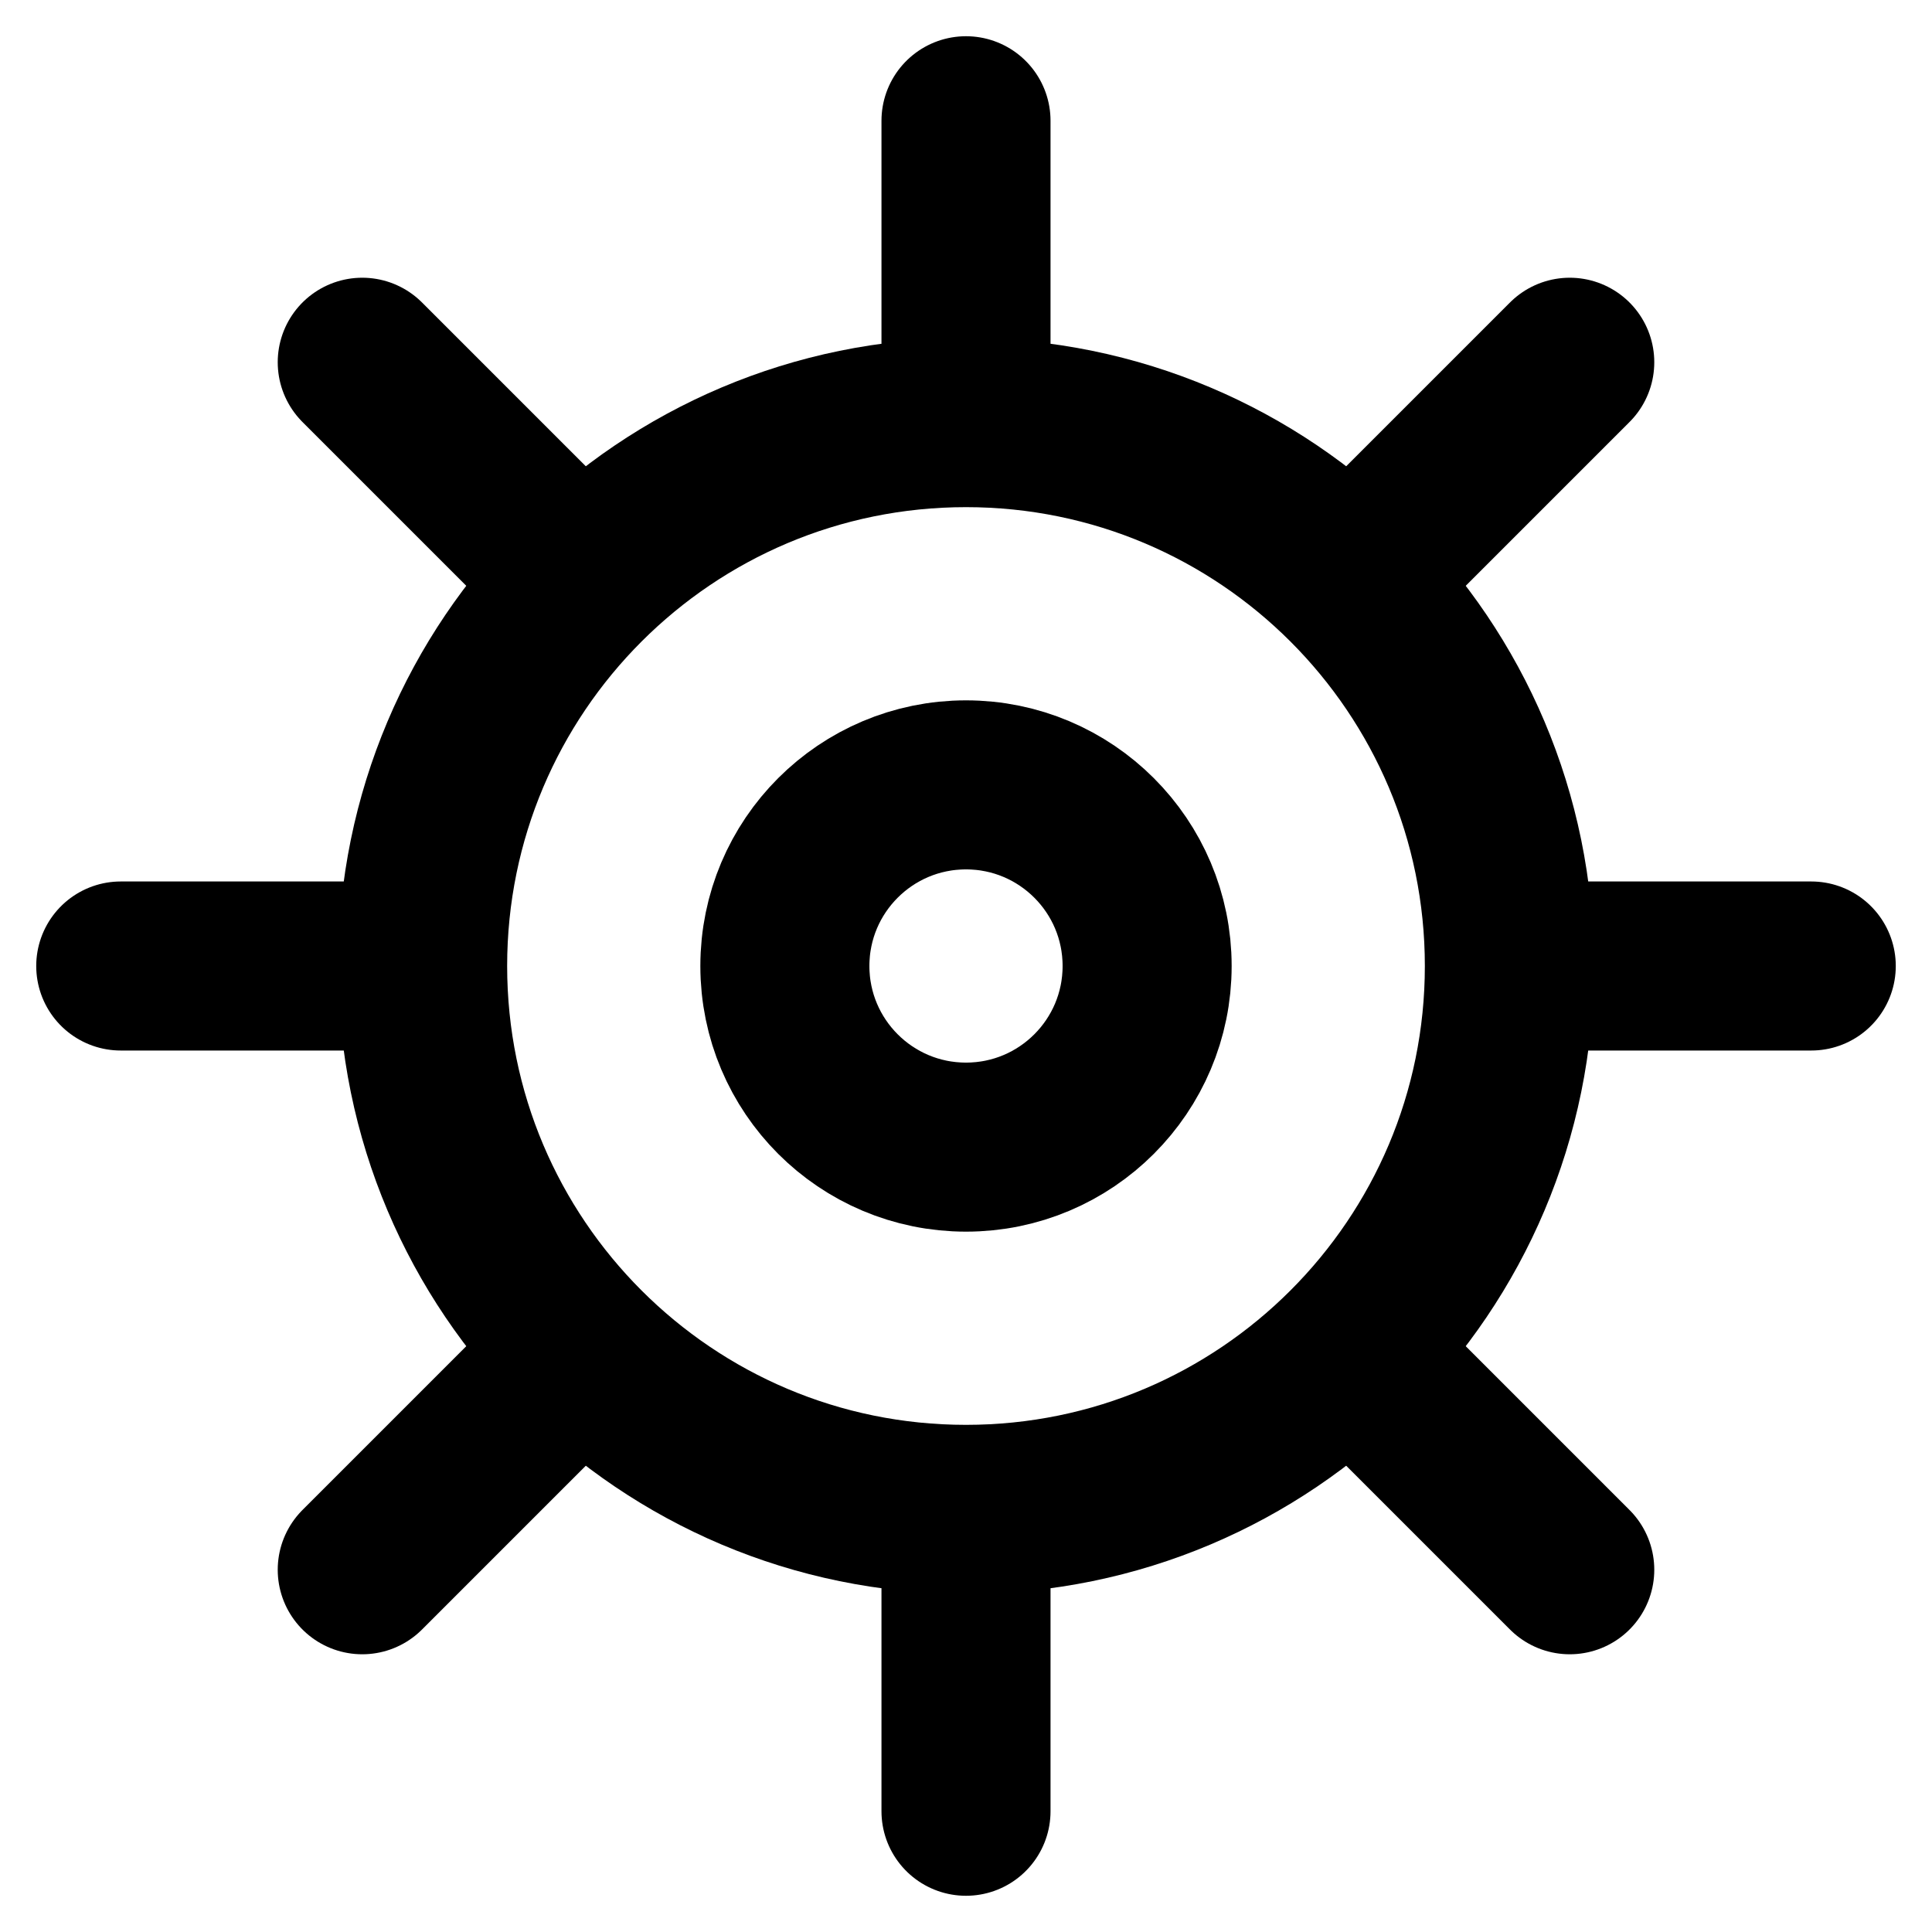
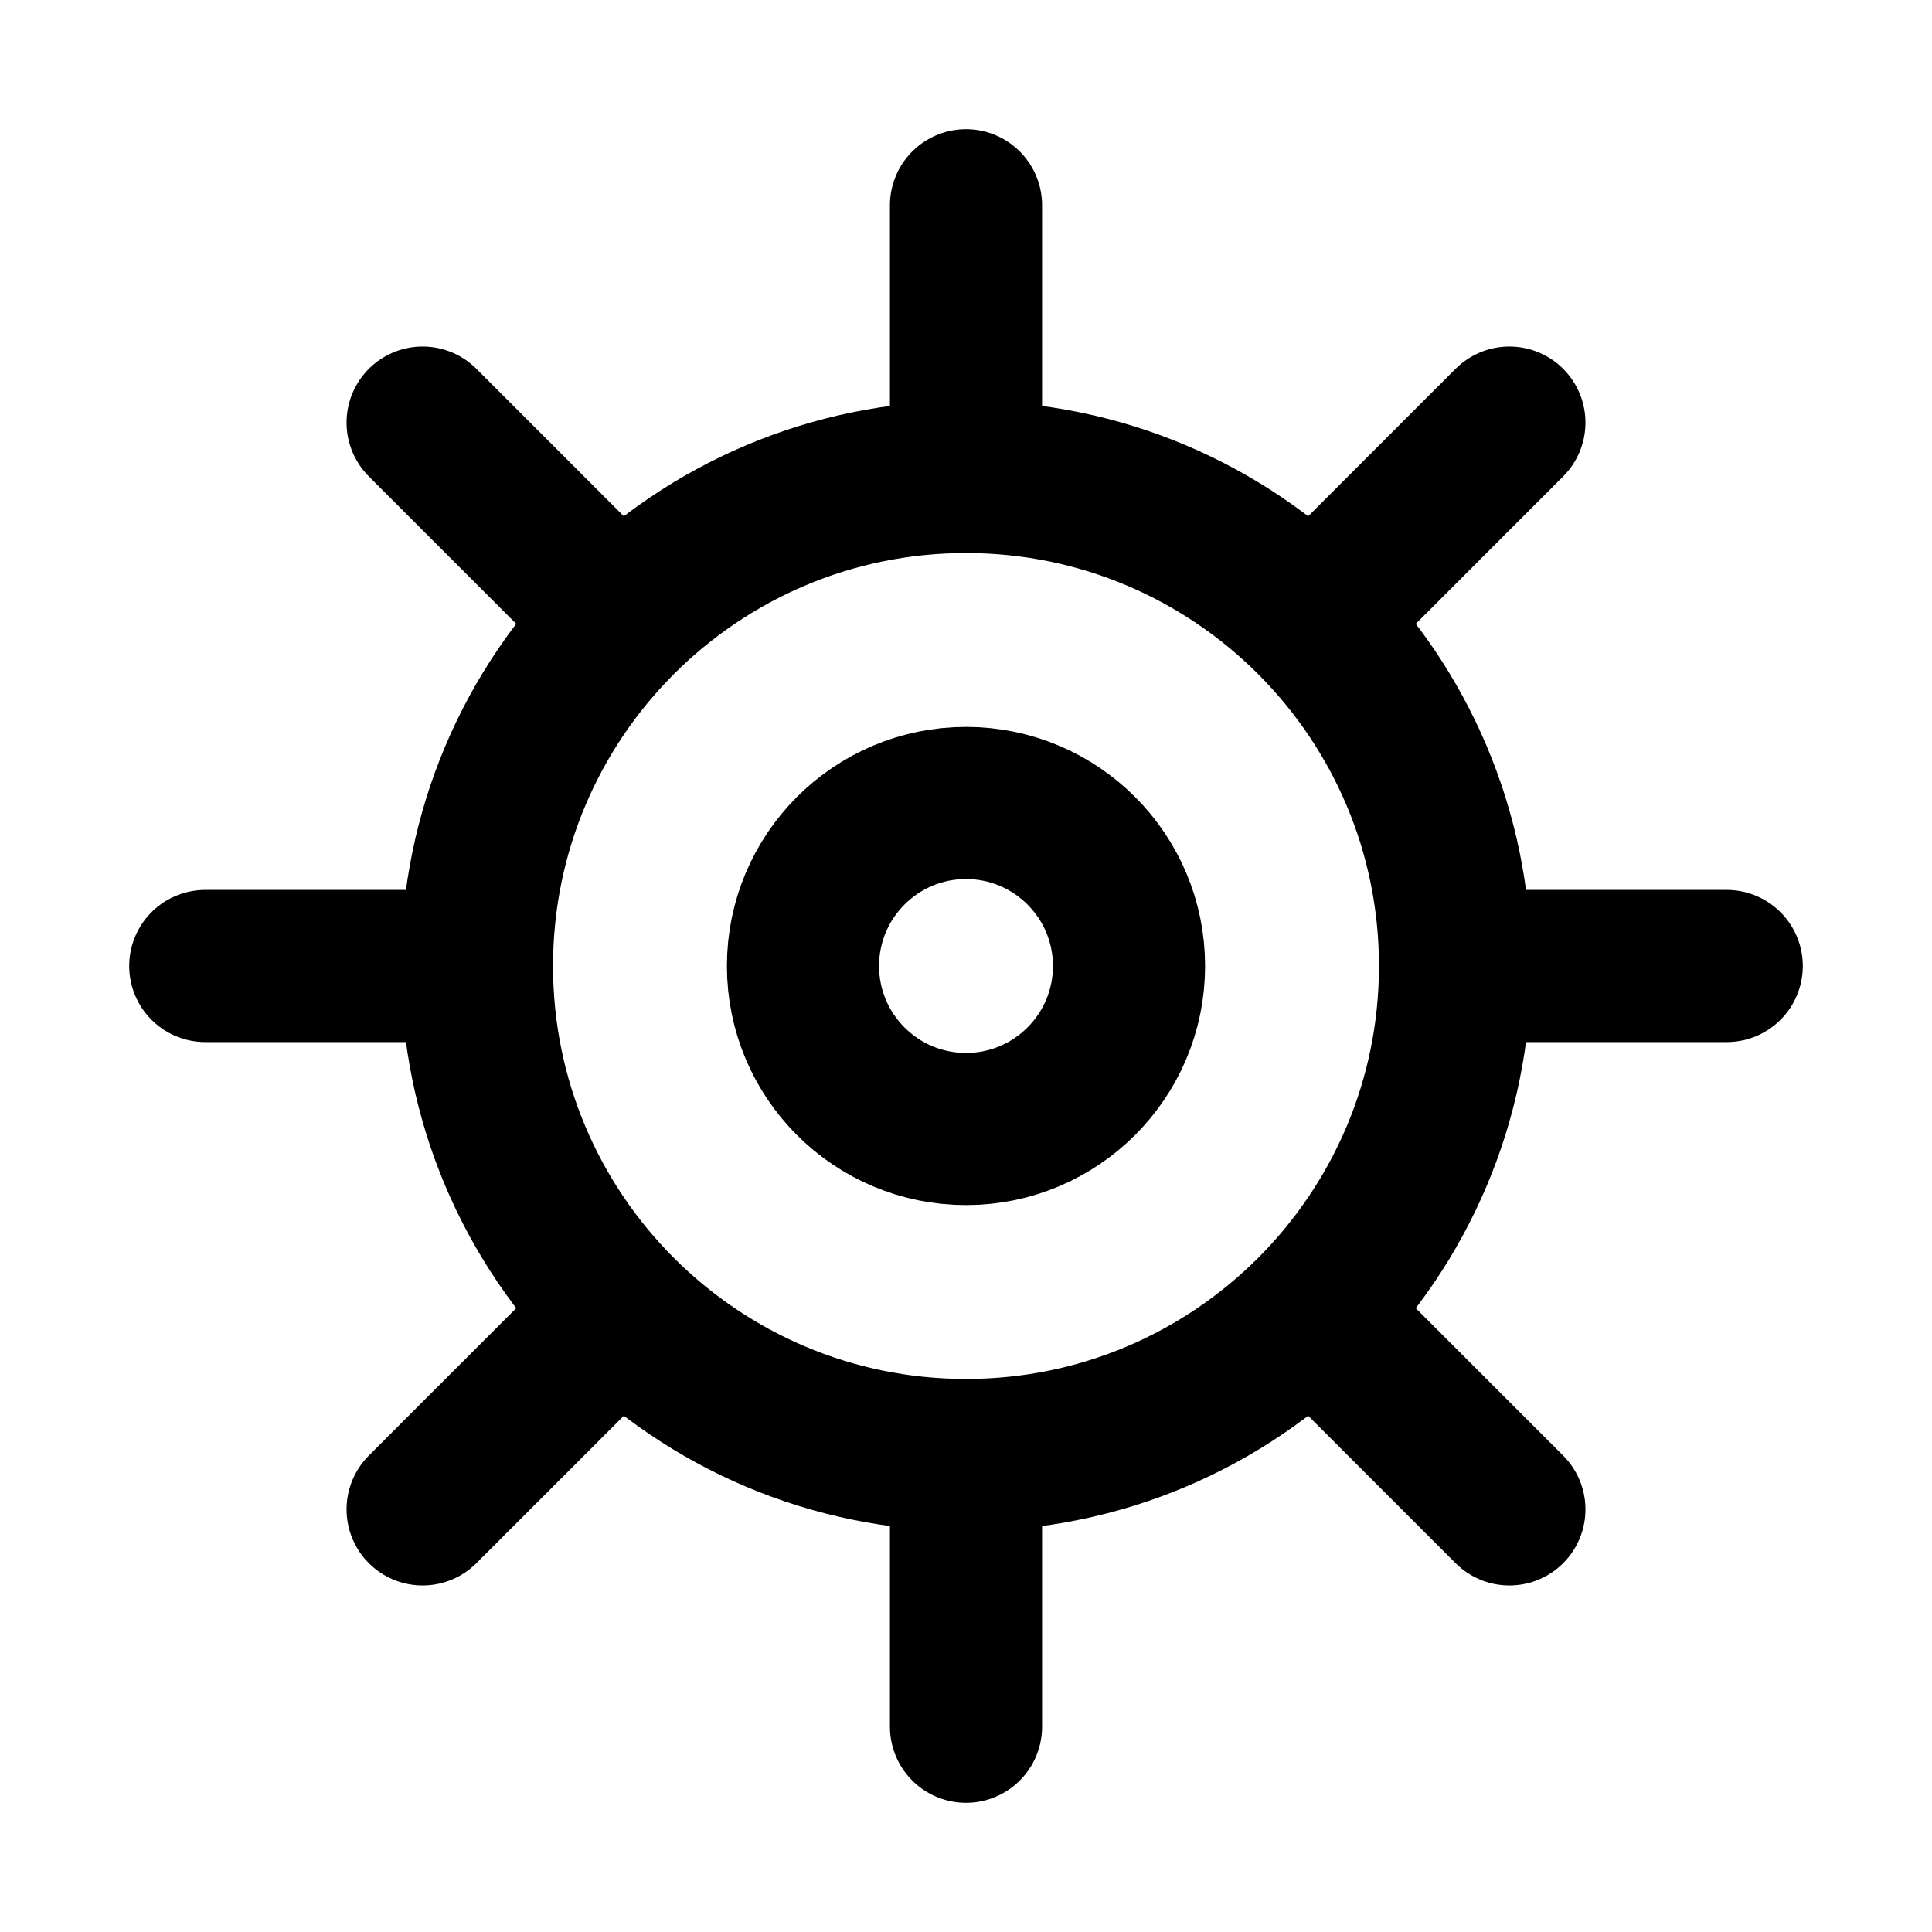
<svg xmlns="http://www.w3.org/2000/svg" viewBox="0 0 16 16">
-   <g fill="none" stroke="black" stroke-width="1.4" stroke-linecap="round">
-     <circle cx="8" cy="8" r="4.5" />
-     <circle cx="8" cy="8" r="1.5" />
-     <path d="M8 1v2M8 13v2M1 8h2M13 8h2M3 3l1.5 1.5M11.5 11.5 13 13M3 13l1.5-1.5M11.5 4.5 13 3" />
+   <g transform="matrix(.9 0 0 .9 .8 .8)">
+     <g fill="none" stroke="black" stroke-width="1.4" stroke-linecap="round">
+       <circle cx="8" cy="8" r="4.5" />
+       <circle cx="8" cy="8" r="1.5" />
+       <path d="M8 1v2M8 13v2M1 8h2M13 8h2M3 3l1.5 1.5M11.5 11.5 13 13M3 13l1.5-1.5M11.5 4.5 13 3" />
+     </g>
  </g>
</svg>
